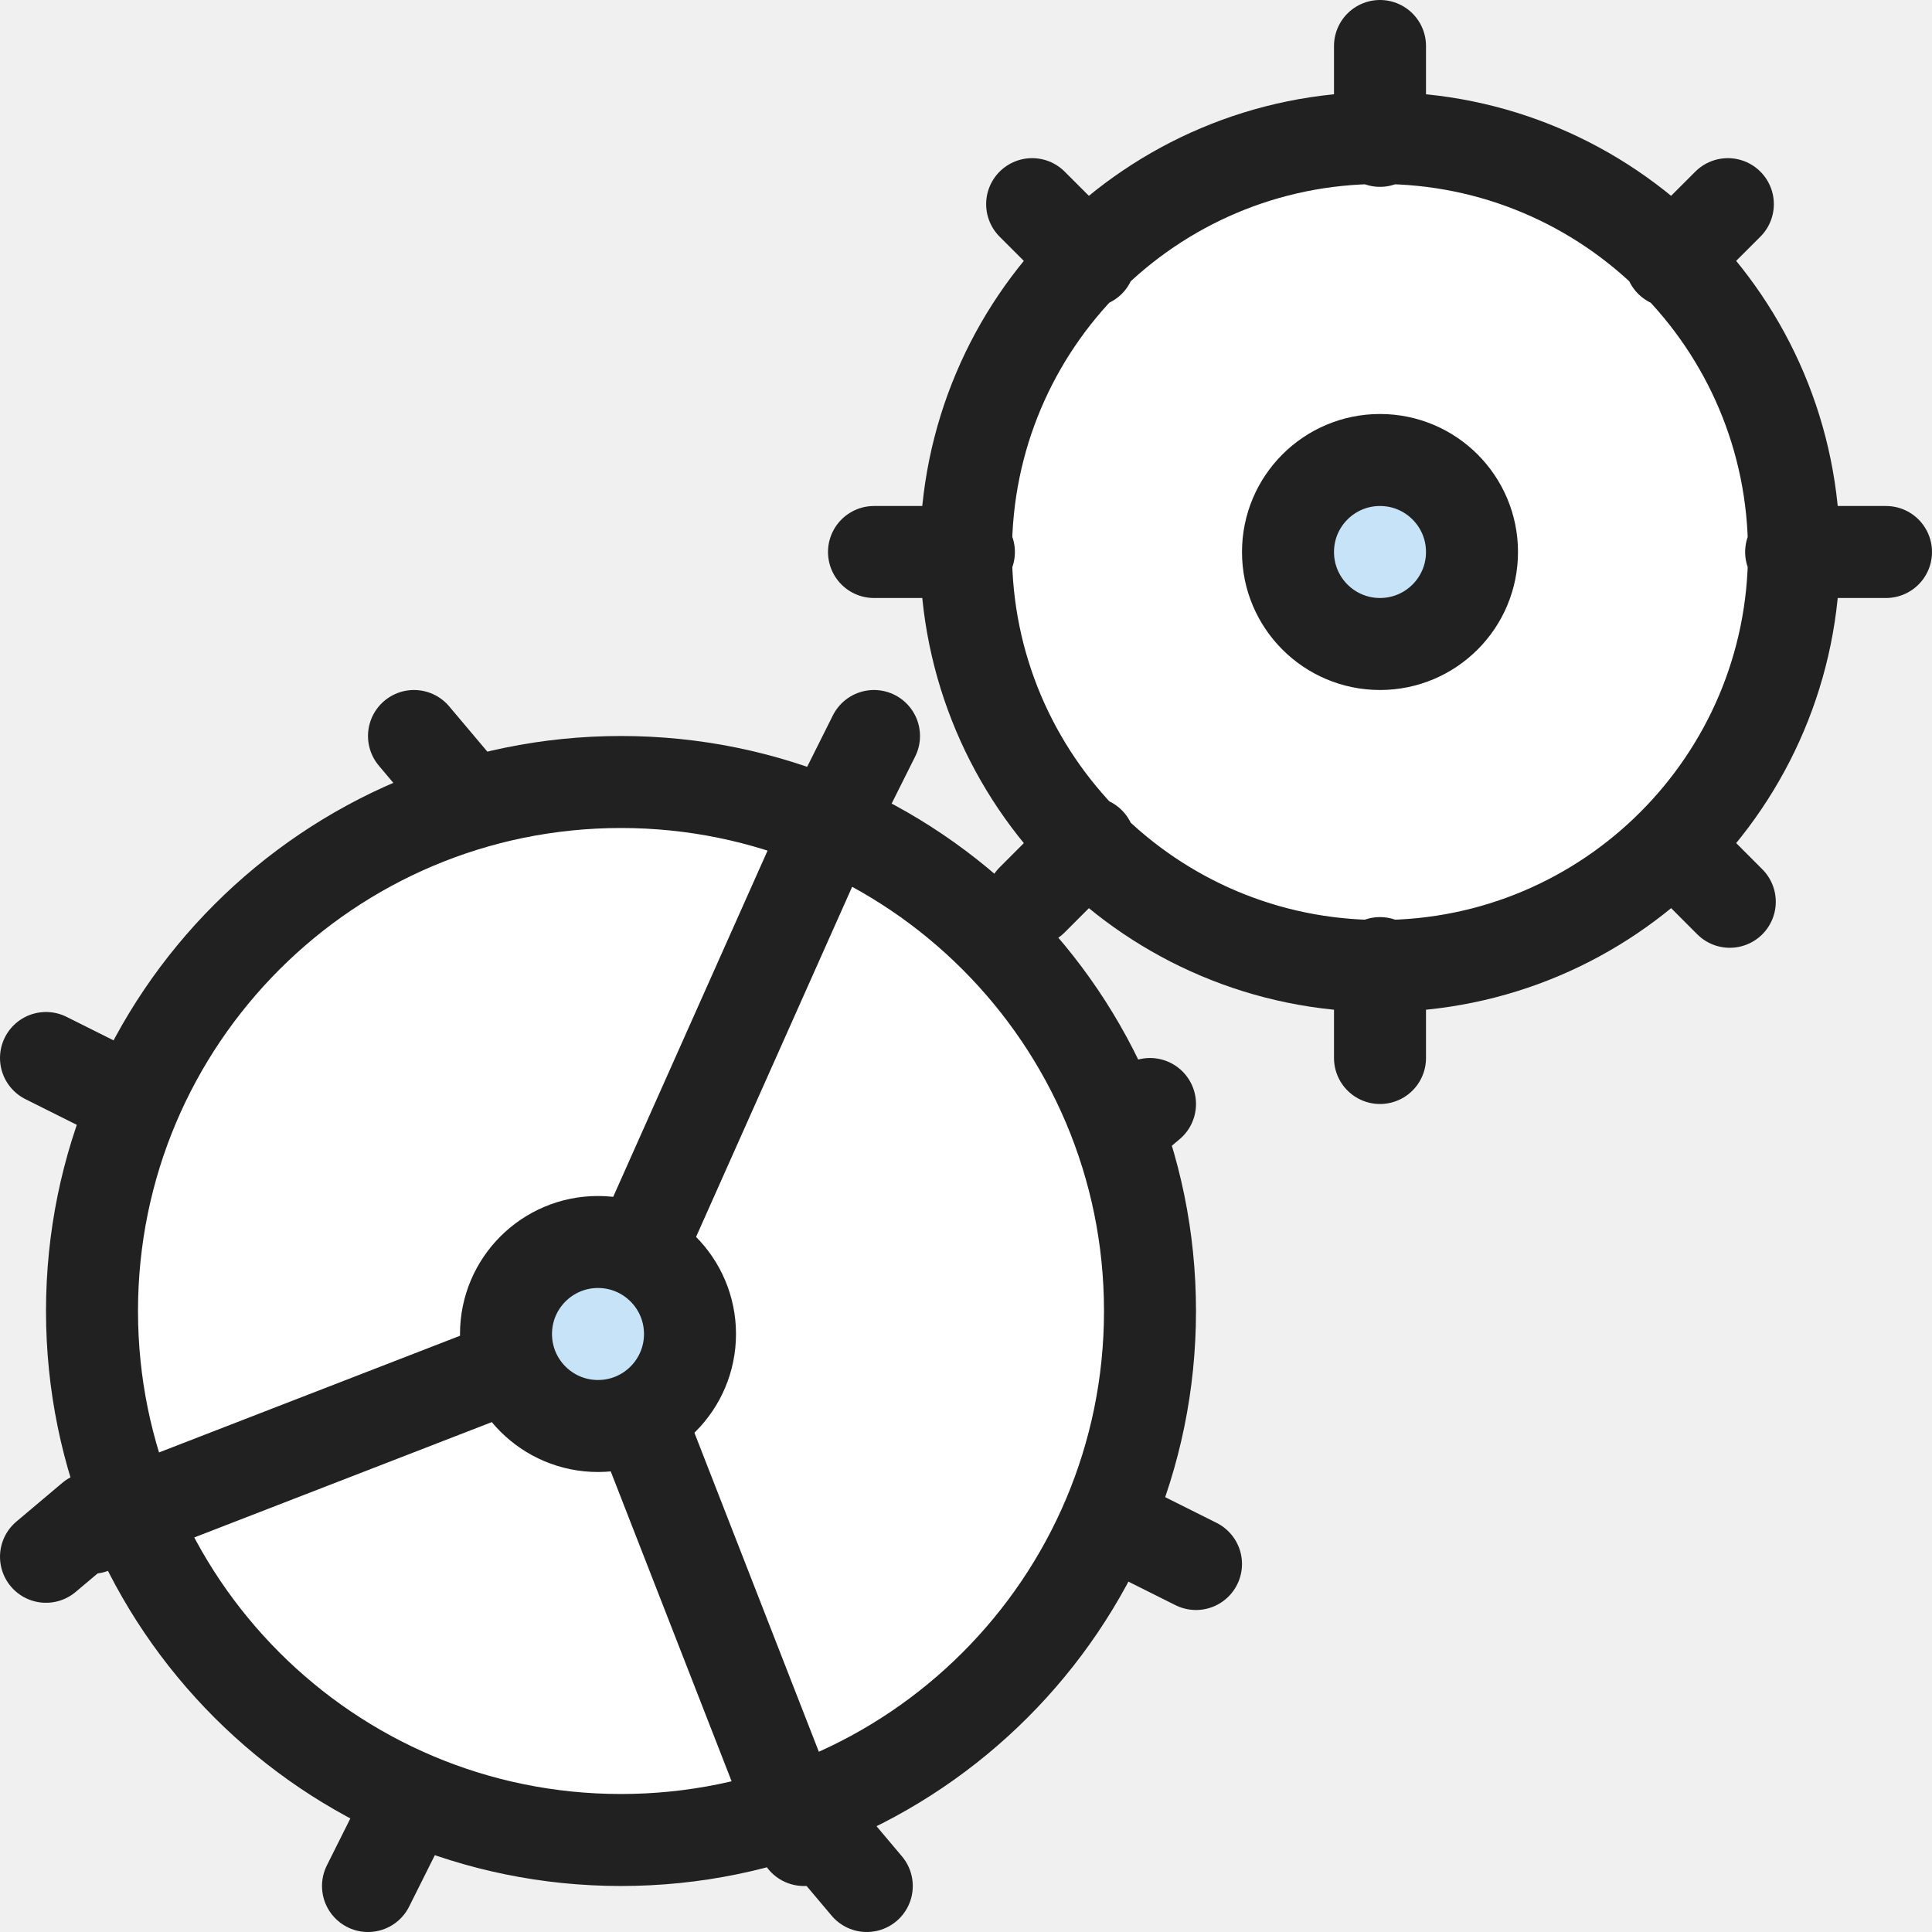
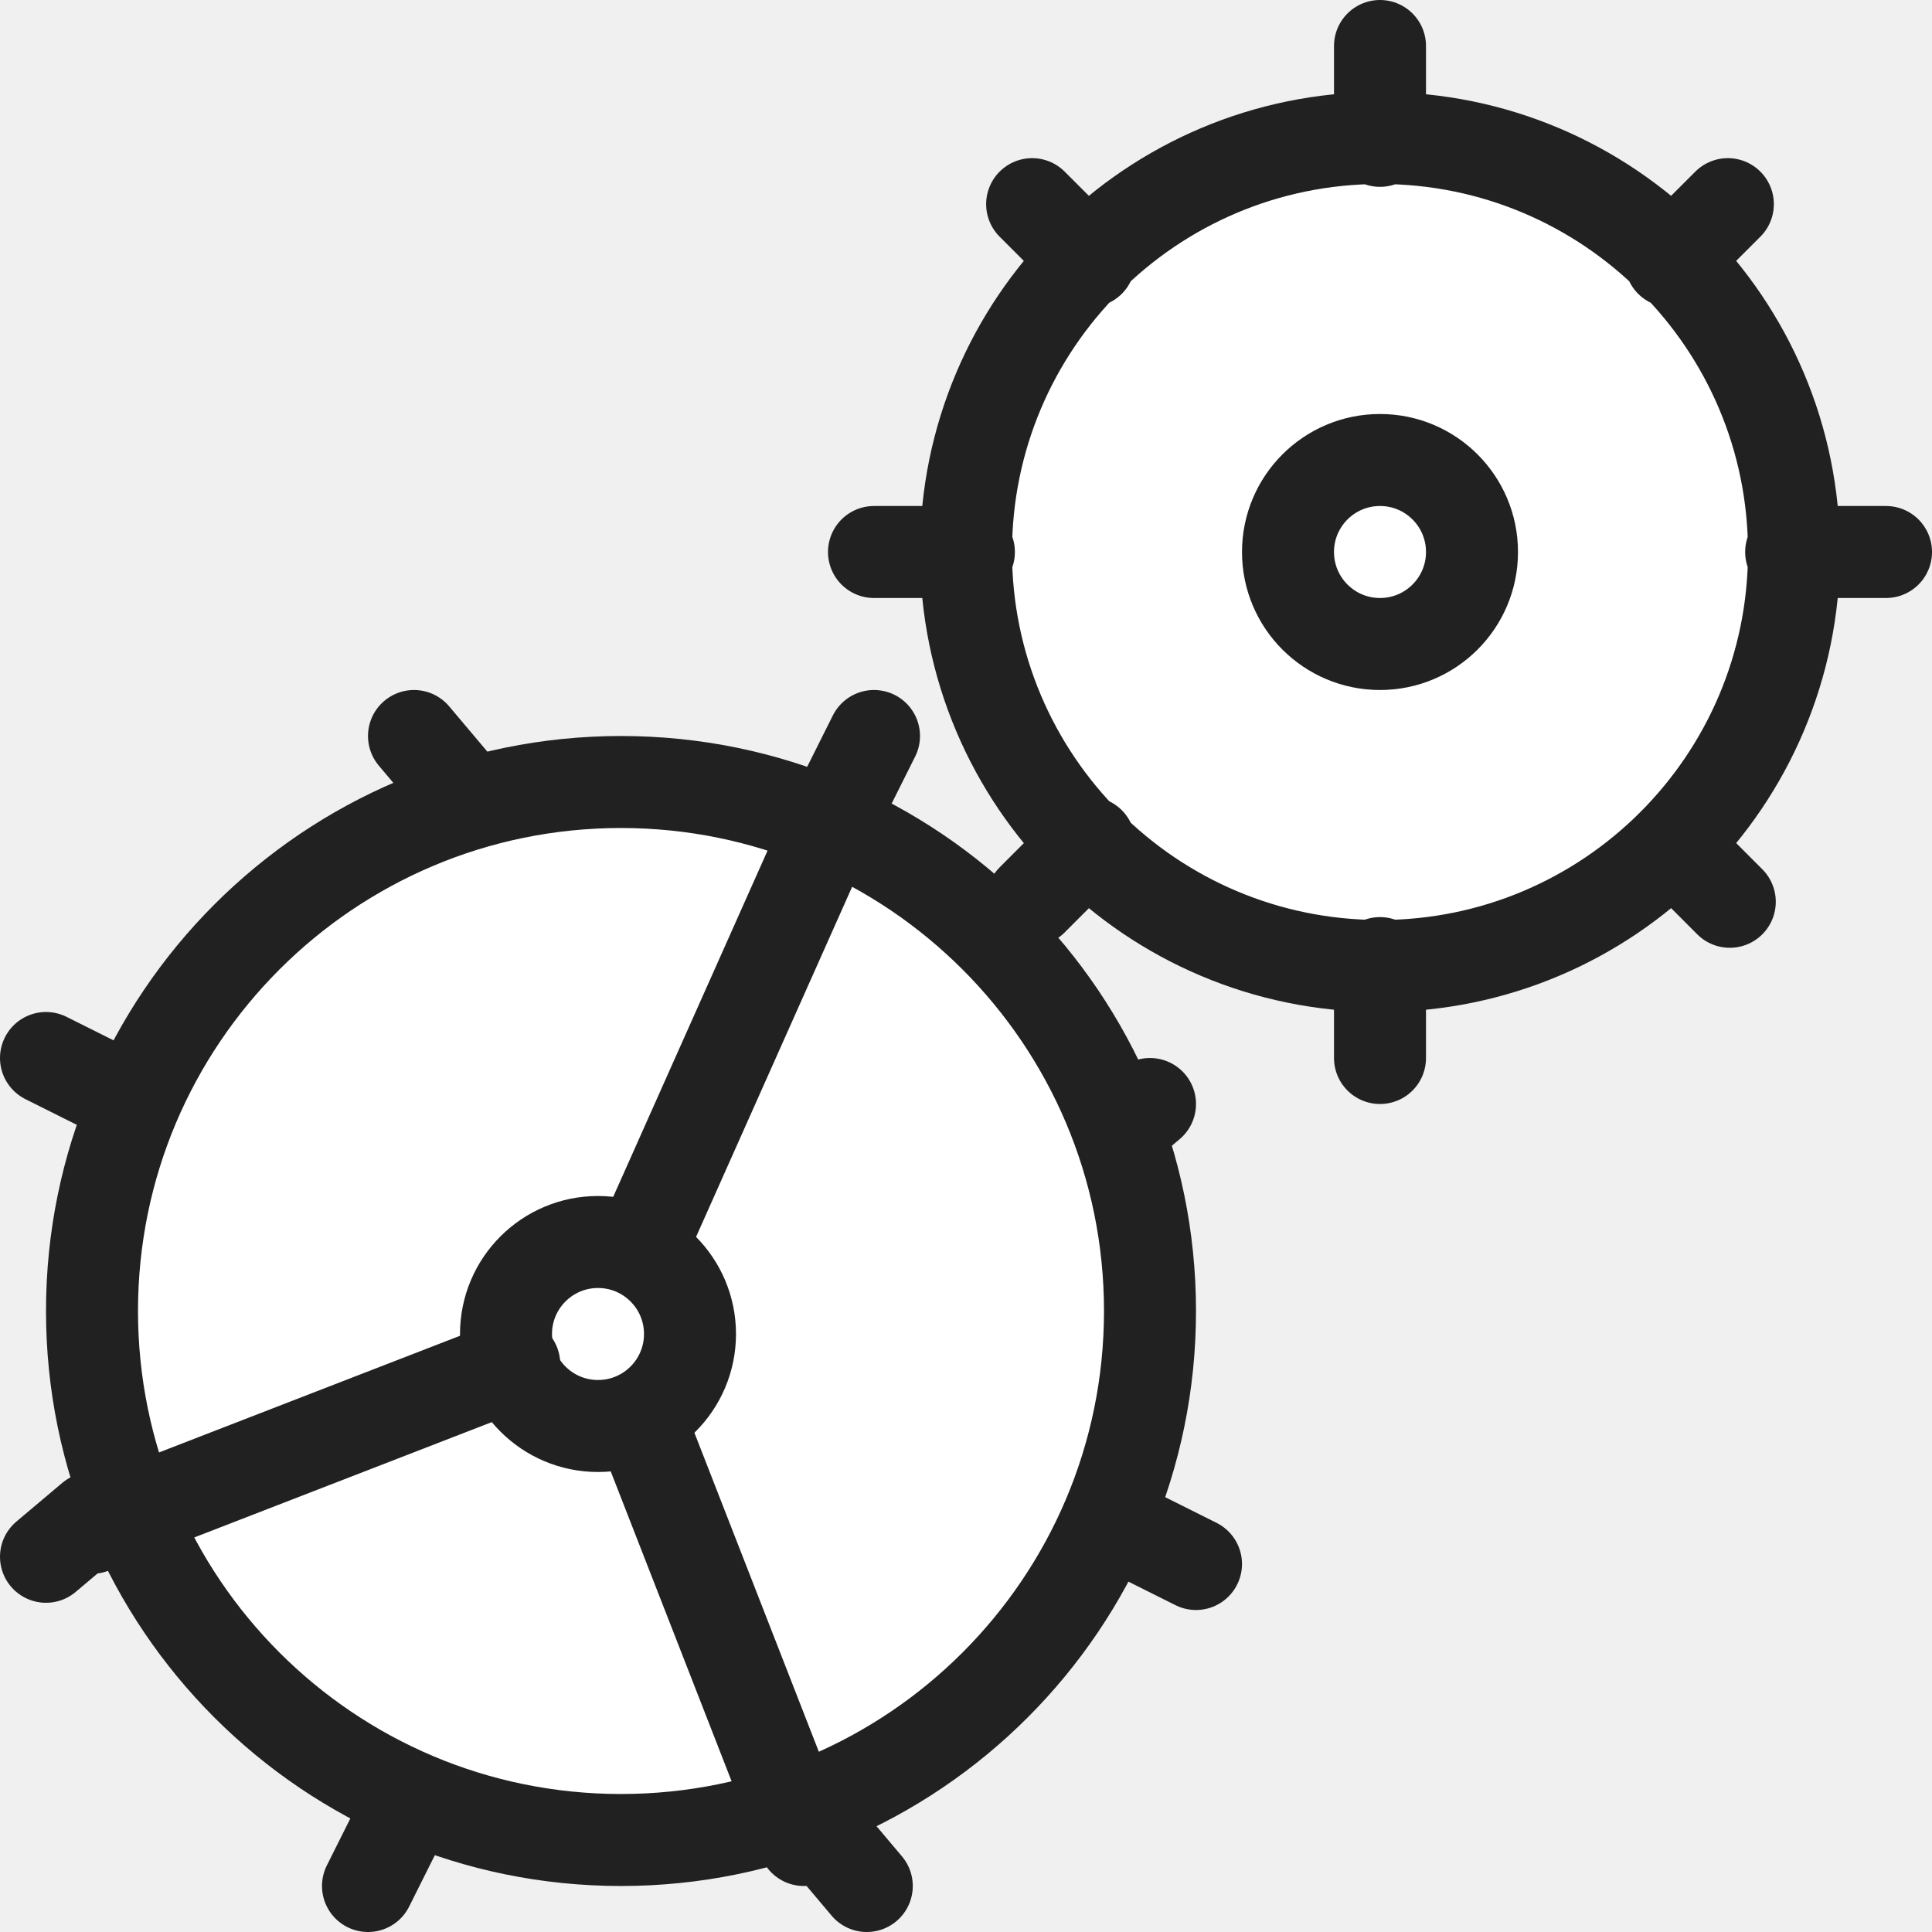
<svg xmlns="http://www.w3.org/2000/svg" viewBox="0 0 42 42">
  <g fill="none" fill-rule="evenodd">
    <path stroke="#212121" stroke-linecap="round" stroke-linejoin="round" stroke-width="2" d="M26 34l-2-1m-6 7l.843 1M19 16l-1 2m6 6.843L25 24M1 23l2 1m6.843-7L9 16M8 41l1-2m-7-6l-1 .843" />
    <path fill="#FFF" d="M39 12a9 9 0 0 1-9 9 9 9 0 0 1-9-9 9 9 0 0 1 9-9 9 9 0 0 1 9 9z" />
    <path stroke="#212121" stroke-linecap="round" stroke-linejoin="round" stroke-width="2" d="M39 12a9 9 0 0 1-9 9 9 9 0 0 1-9-9 9 9 0 0 1 9-9 9 9 0 0 1 9 9zm-9-8.938V1m0 22v-2.063M38.938 12H41m-22 0h2.063m15.256-6.32l1.243-1.242M22.438 19.563l1.242-1.243m12.952.31l.972.974M22.438 4.438L23.68 5.68" />
-     <path fill="#C6E3F8" d="M32 12a2 2 0 1 1-4 0 2 2 0 0 1 4 0z" />
    <path stroke="#212121" stroke-linecap="round" stroke-linejoin="round" stroke-width="2" d="M32 12a2 2 0 1 1-4 0 2 2 0 0 1 4 0z" />
    <path fill="#FFF" d="M25 28.5C25 34.851 19.851 40 13.5 40S2 34.851 2 28.5 7.149 17 13.5 17 25 22.149 25 28.5z" />
    <path stroke="#212121" stroke-linecap="round" stroke-linejoin="round" stroke-width="2" d="M25 28.5C25 34.851 19.851 40 13.5 40S2 34.851 2 28.5 7.149 17 13.5 17 25 22.149 25 28.5zM17.476 40l-3.567-9.144m.09-3.882L18 18M2 33.212l9.179-3.558" />
-     <path fill="#C6E3F8" d="M15 29a2 2 0 1 1-4 0 2 2 0 0 1 4 0z" />
    <path stroke="#212121" stroke-linecap="round" stroke-linejoin="round" stroke-width="2" d="M15 29a2 2 0 1 1-4 0 2 2 0 0 1 4 0z" />
  </g>
</svg>
